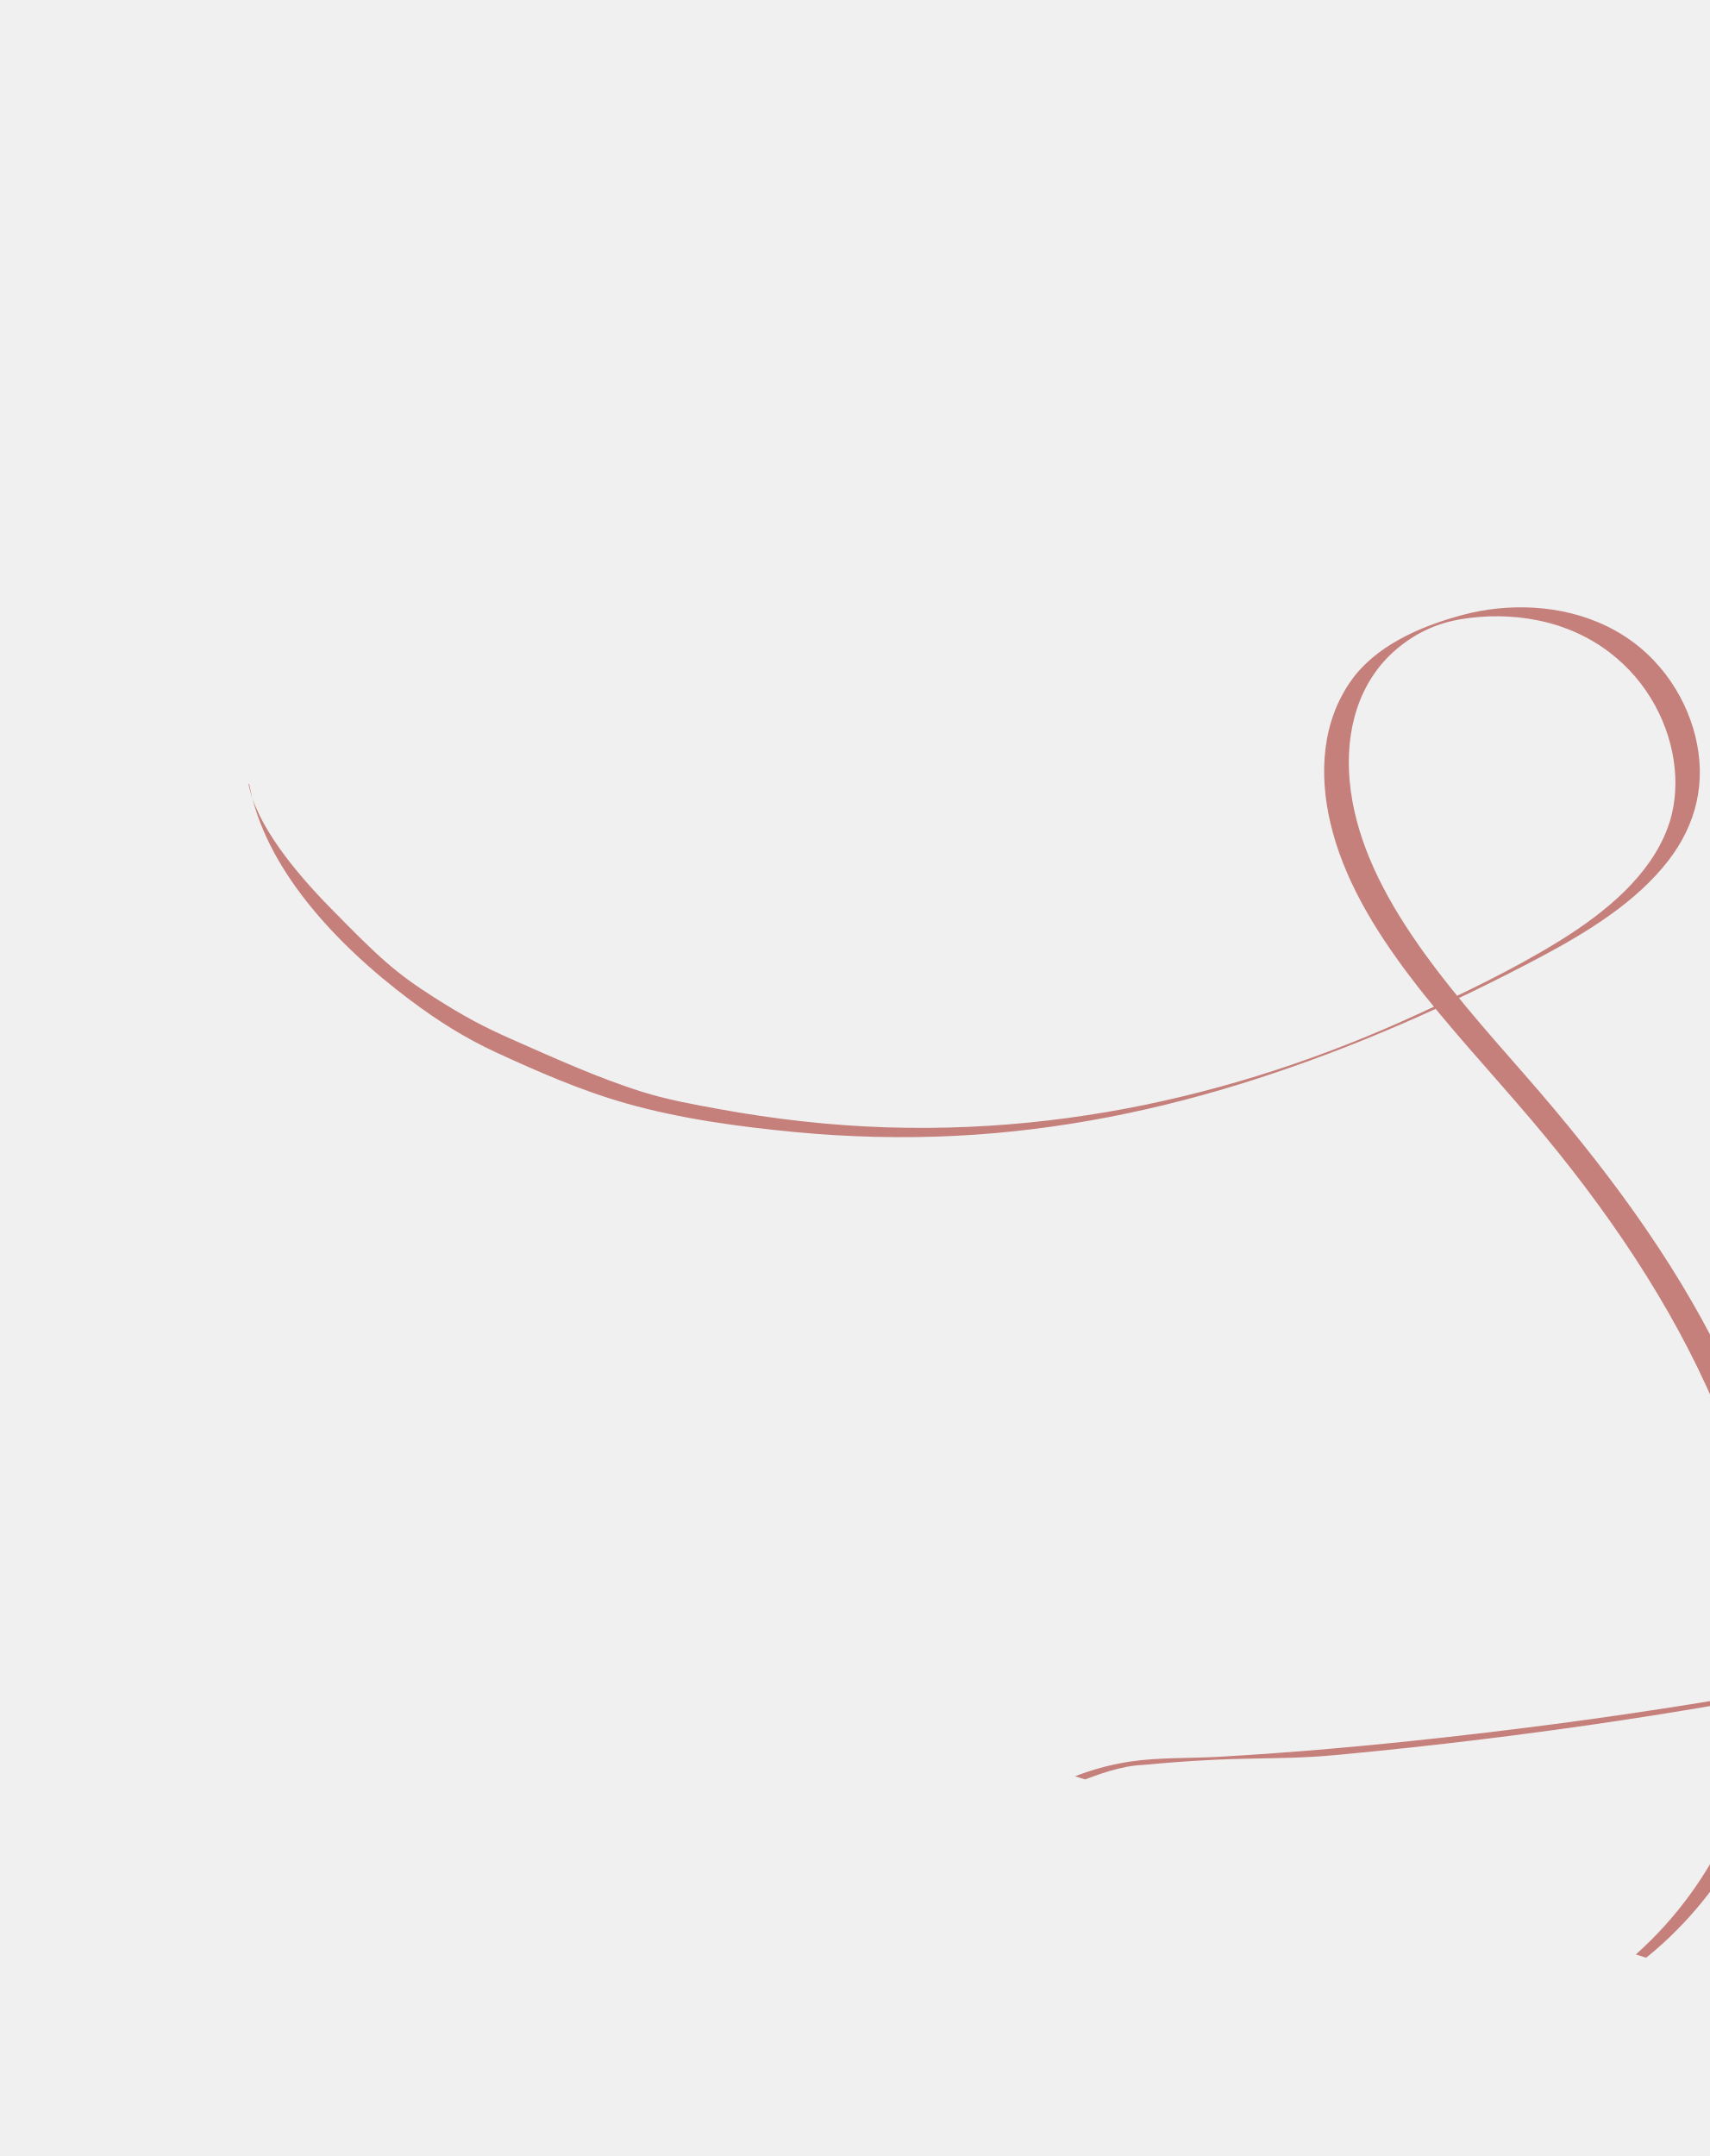
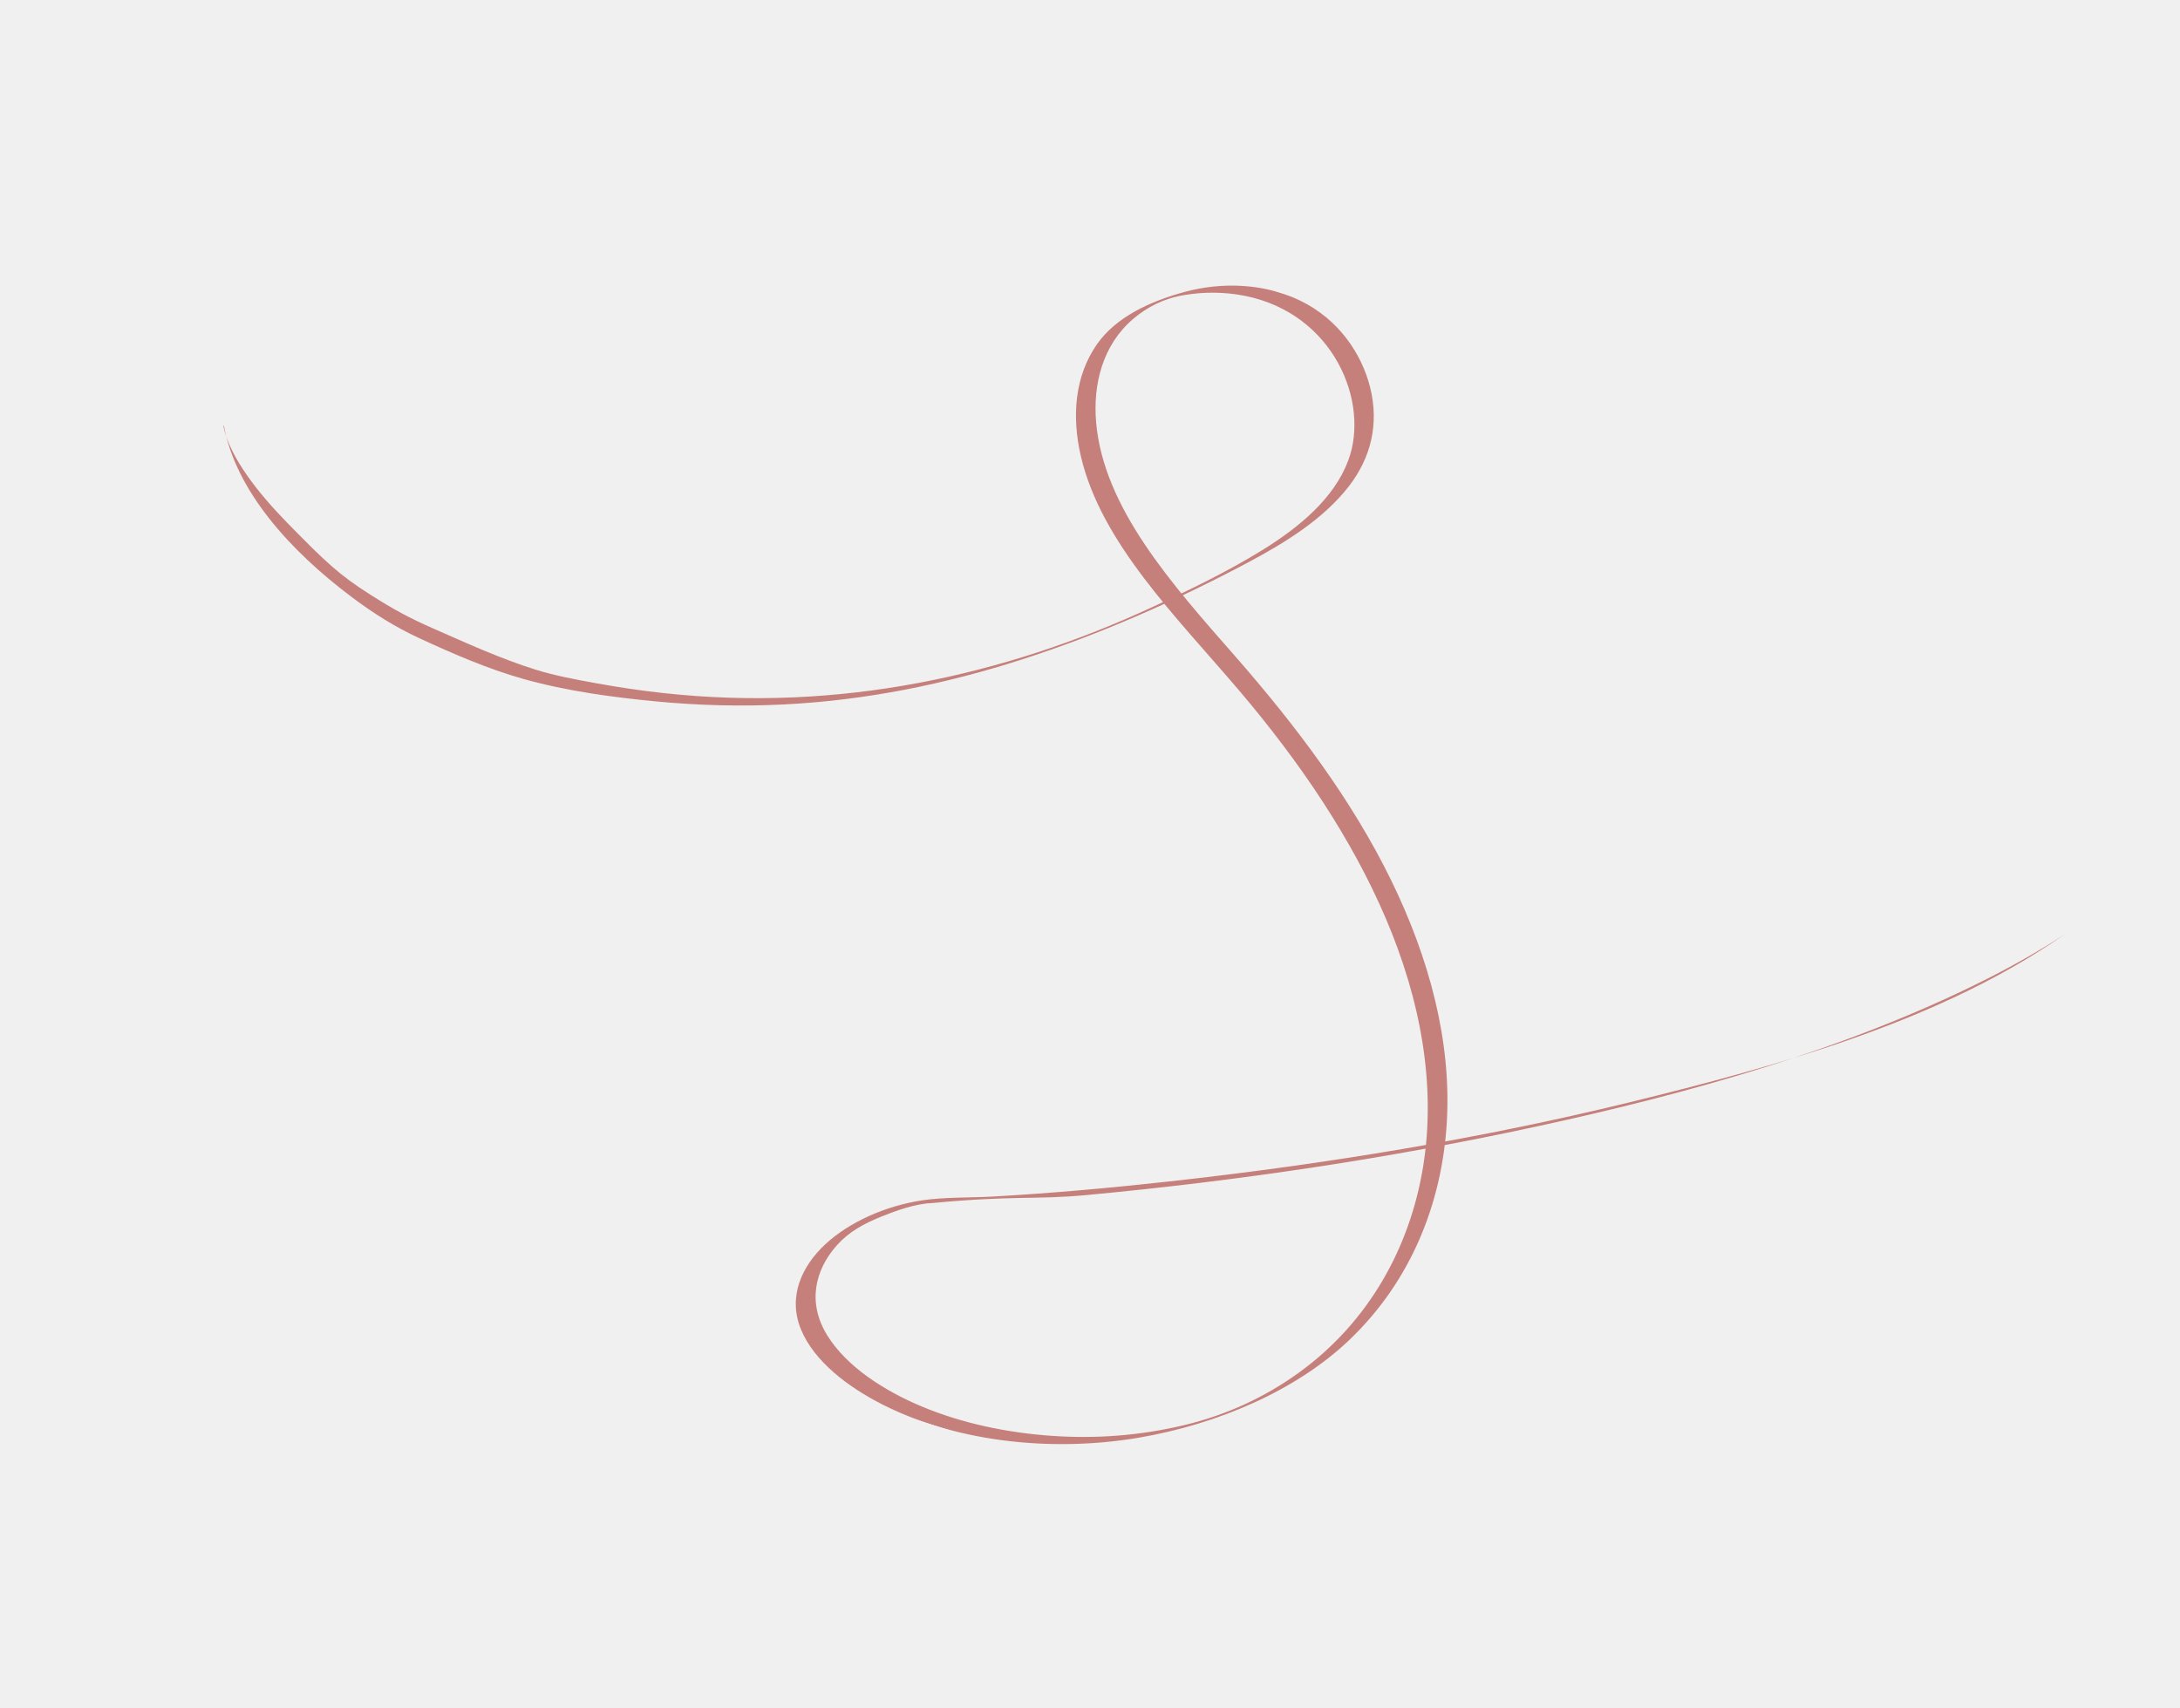
- <svg xmlns="http://www.w3.org/2000/svg" width="360" height="454" viewBox="0 0 360 454" fill="none">
-   <g opacity="0.5" clip-path="url(#clip0_954_10888)">
-     <path d="M537.668 302.852C506.033 323.739 465.783 335.156 425.822 344.917C386.355 354.558 345.294 361.316 303.615 365.917C288.11 367.628 272.49 369.044 256.73 369.934C250.618 370.277 244.085 370.047 238.15 370.918C228.246 372.37 218.545 376.754 212.239 382.625C205.934 388.496 202.24 396.641 205.813 405.282C209.301 413.721 218.269 420.557 227.565 425.248C248.457 435.787 274.15 437.628 295.446 434.021C316.743 430.413 337.526 421.322 351.411 408.101C367.807 392.495 376.121 371.74 377.377 350.097C378.614 328.802 372.809 306.775 362.53 285.773C352.235 264.737 337.56 245.103 321.077 226.288C304.369 207.216 286.214 187.008 284.213 164.273C283.322 154.139 285.932 143.614 294.099 136.698C297.833 133.536 302.218 131.278 307.77 130.37C312.899 129.533 318.414 129.529 323.852 130.631C347.371 135.408 356.984 158.901 351.179 174.375C347.424 184.396 338.239 192.055 328.414 198.134C318.945 203.994 308.502 209.019 298.06 213.801C260.199 231.147 216.474 241.371 169.052 236.131C163.154 235.48 157.256 234.611 151.377 233.536C145.998 232.554 140.502 231.562 135.242 229.912C125.995 227.014 117.026 222.919 108.203 219.036C101.725 216.188 97.682 214.002 91.511 210.082C83.233 204.824 79.879 201.713 69.26 190.854C62.248 183.685 53.951 173.671 52.338 165.095C52.414 165.513 52.368 164.49 52.524 165.315C55.758 182.531 70.149 198.432 86.488 210.675C92.068 214.857 97.862 218.558 104.393 221.573C113.228 225.653 122.517 229.706 131.955 232.372C143.443 235.621 155.792 237.274 167.466 238.387C178.797 239.466 190.095 239.73 201.181 239.18C223.34 238.081 244.393 233.674 264.17 227.328C285.479 220.488 305.403 211.6 324.265 201.608C334.623 196.12 344.629 189.855 351.288 181.29C357.219 173.659 359.443 164.653 356.992 154.895C354.767 146.035 348.71 136.873 338.39 131.864C328.702 127.162 317.442 126.985 308.099 129.467C298.456 132.028 289.45 136.3 284.455 143.435C278.435 152.035 277.714 162.849 280.179 173.326C285.588 196.321 305.544 215.885 322.186 235.455C338.334 254.446 352.084 274.766 361.159 296.015C370.485 317.848 374.571 340.519 371.072 361.993C367.619 383.195 356.842 403.197 337.919 416.838C329.235 423.097 319.094 427.928 307.571 430.671C296.048 433.415 284.406 434.354 272.222 433.497C260.689 432.686 248.645 430.236 237.768 425.665C227.813 421.48 217.919 415.117 212.788 406.829C207.438 398.192 209.442 389.439 215.406 382.798C218.535 379.315 222.422 377.15 227.265 375.209C231.057 373.693 236.177 371.817 240.543 371.67C262.319 369.596 267.974 370.817 281.665 369.535C322.251 365.738 362.229 359.756 400.94 351.383C442.582 342.374 483.741 330.628 519.565 312.755C527.438 308.827 535.016 304.555 542.146 299.851" fill="#9C1007" />
+ <svg xmlns="http://www.w3.org/2000/svg" width="1795" height="1406" viewBox="0 0 1795 1406" fill="none">
+   <g opacity="0.5" clip-path="url(#clip0_1574_809)">
+     <path d="M1688.1 777.473C1590.05 842.21 1465.3 877.595 1341.45 907.846C1219.13 937.728 1091.87 958.671 962.694 972.934C914.64 978.235 866.226 982.625 817.381 985.382C798.44 986.446 778.191 985.731 759.796 988.432C729.101 992.932 699.034 1006.52 679.491 1024.72C659.949 1042.91 648.499 1068.15 659.573 1094.94C670.385 1121.09 698.178 1142.28 726.989 1156.82C791.743 1189.48 871.373 1195.19 937.377 1184.01C1003.38 1172.83 1067.8 1144.65 1110.83 1103.67C1161.64 1055.31 1187.41 990.979 1191.31 923.9C1195.14 857.902 1177.15 789.633 1145.29 724.541C1113.38 659.343 1067.9 598.49 1016.82 540.177C965.032 481.067 908.761 418.436 902.559 347.974C899.801 316.564 907.888 283.946 933.201 262.508C944.773 252.708 958.365 245.711 975.571 242.898C991.468 240.302 1008.56 240.291 1025.42 243.707C1098.31 258.51 1128.1 331.325 1110.11 379.283C1098.47 410.341 1070.01 434.08 1039.55 452.92C1010.21 471.082 977.839 486.654 945.478 501.475C828.134 555.238 692.617 586.924 545.64 570.683C527.361 568.666 509.081 565.972 490.858 562.643C474.189 559.596 457.154 556.522 440.852 551.41C412.193 542.426 384.394 529.737 357.049 517.702C336.972 508.874 324.44 502.099 305.317 489.95C279.659 473.652 269.264 464.01 236.352 430.357C214.622 408.136 188.905 377.102 183.905 350.522C184.143 351.816 183.997 348.645 184.481 351.203C194.504 404.56 239.107 453.841 289.748 491.786C307.042 504.75 324.998 516.219 345.242 525.565C372.623 538.21 401.414 550.771 430.663 559.034C466.269 569.105 504.541 574.227 540.723 577.677C575.843 581.021 610.858 581.839 645.219 580.133C713.897 576.729 779.146 563.07 840.44 543.399C906.485 522.202 968.237 494.653 1026.69 463.686C1058.8 446.678 1089.81 427.261 1110.45 400.714C1128.83 377.062 1135.72 349.151 1128.13 318.909C1121.23 291.449 1102.46 263.052 1070.47 247.526C1040.45 232.955 1005.55 232.407 976.59 240.097C946.704 248.035 918.793 261.277 903.309 283.389C884.653 310.045 882.42 343.559 890.057 376.031C906.824 447.301 968.671 507.935 1020.25 568.588C1070.3 627.447 1112.91 690.426 1141.04 756.284C1169.95 823.952 1182.61 894.217 1171.77 960.771C1161.06 1026.48 1127.66 1088.47 1069.01 1130.75C1042.1 1150.15 1010.67 1165.12 974.956 1173.63C939.242 1182.13 903.158 1185.04 865.398 1182.39C829.653 1179.87 792.324 1172.28 758.611 1158.11C727.76 1145.14 697.093 1125.42 681.191 1099.73C664.609 1072.96 670.822 1045.83 689.307 1025.25C699.005 1014.46 711.051 1007.75 726.061 1001.73C737.813 997.033 753.683 991.22 767.214 990.764C834.704 984.336 852.232 988.121 894.663 984.146C1020.45 972.377 1144.36 953.836 1264.34 927.886C1393.4 899.967 1520.96 863.559 1631.99 808.167C1656.39 795.993 1679.88 782.753 1701.98 768.173" fill="#9C1007" />
  </g>
  <defs>
-     <clipPath id="clip0_954_10888">
-       <rect width="507.613" height="314.658" fill="white" transform="translate(88.2812) rotate(17.626)" />
+     <clipPath id="clip0_1574_809">
+       <rect width="1573.26" height="975.227" fill="white" transform="translate(295.301) rotate(17.626)" />
    </clipPath>
  </defs>
</svg>
